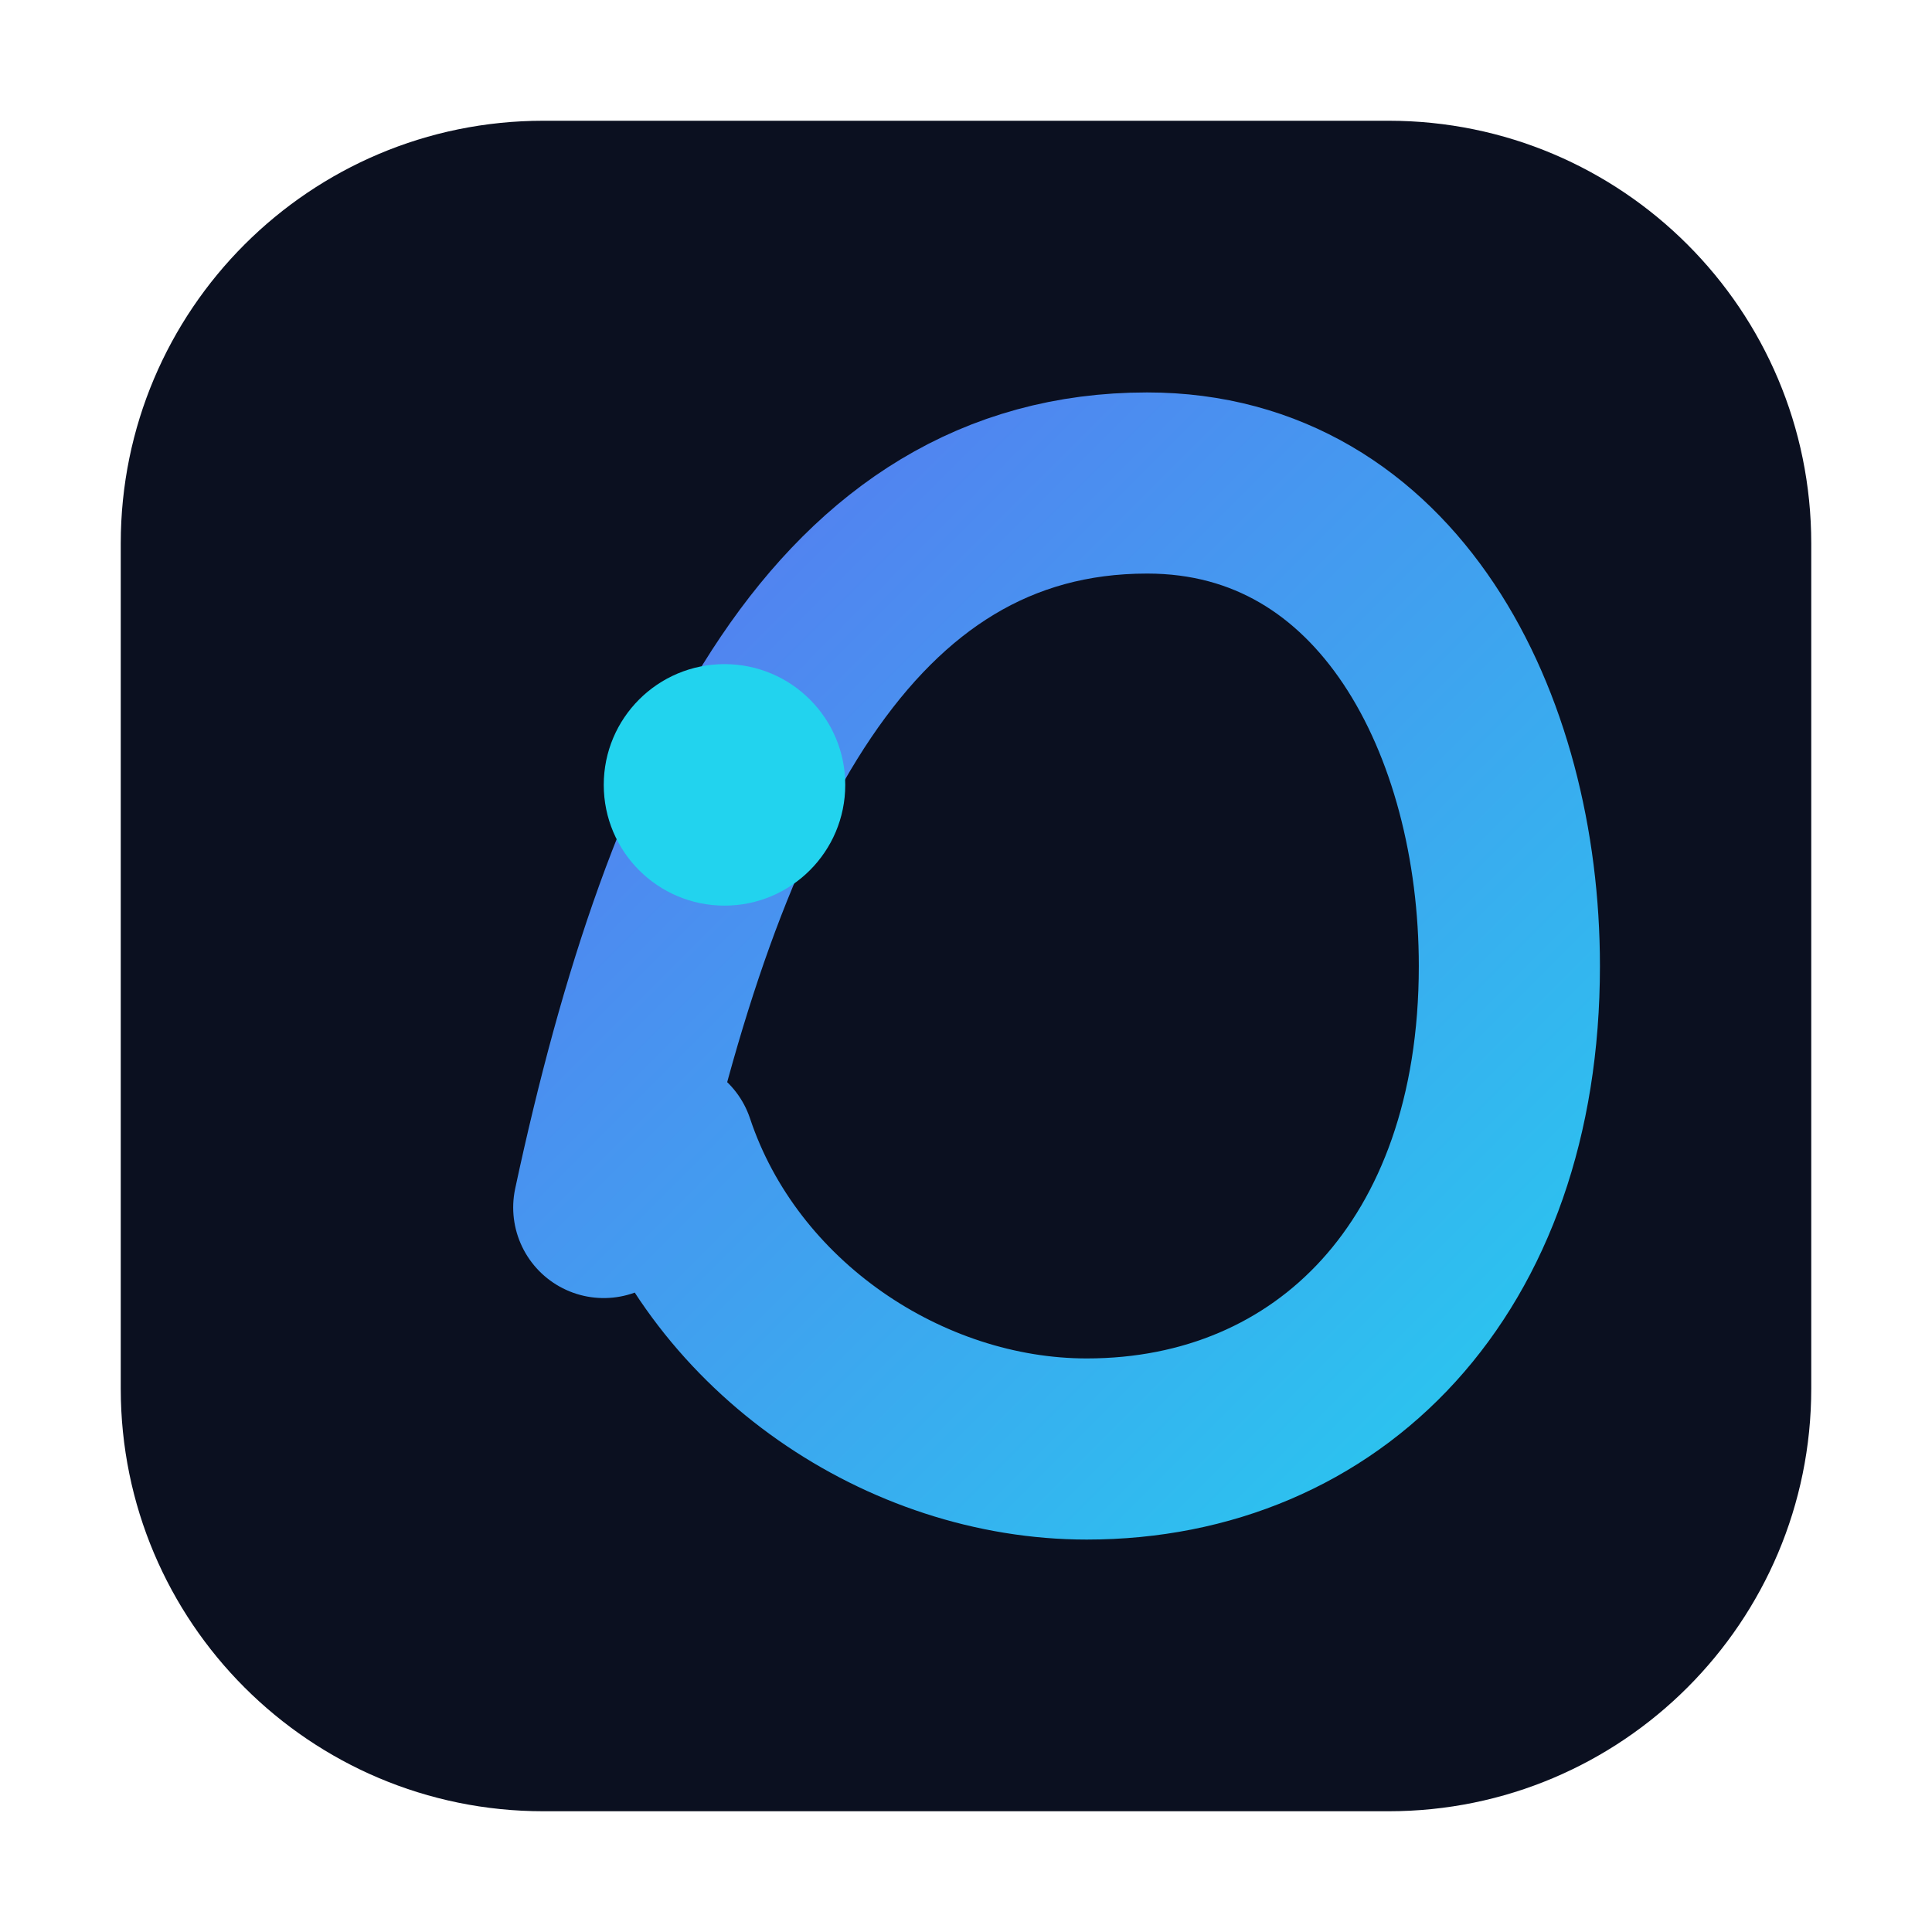
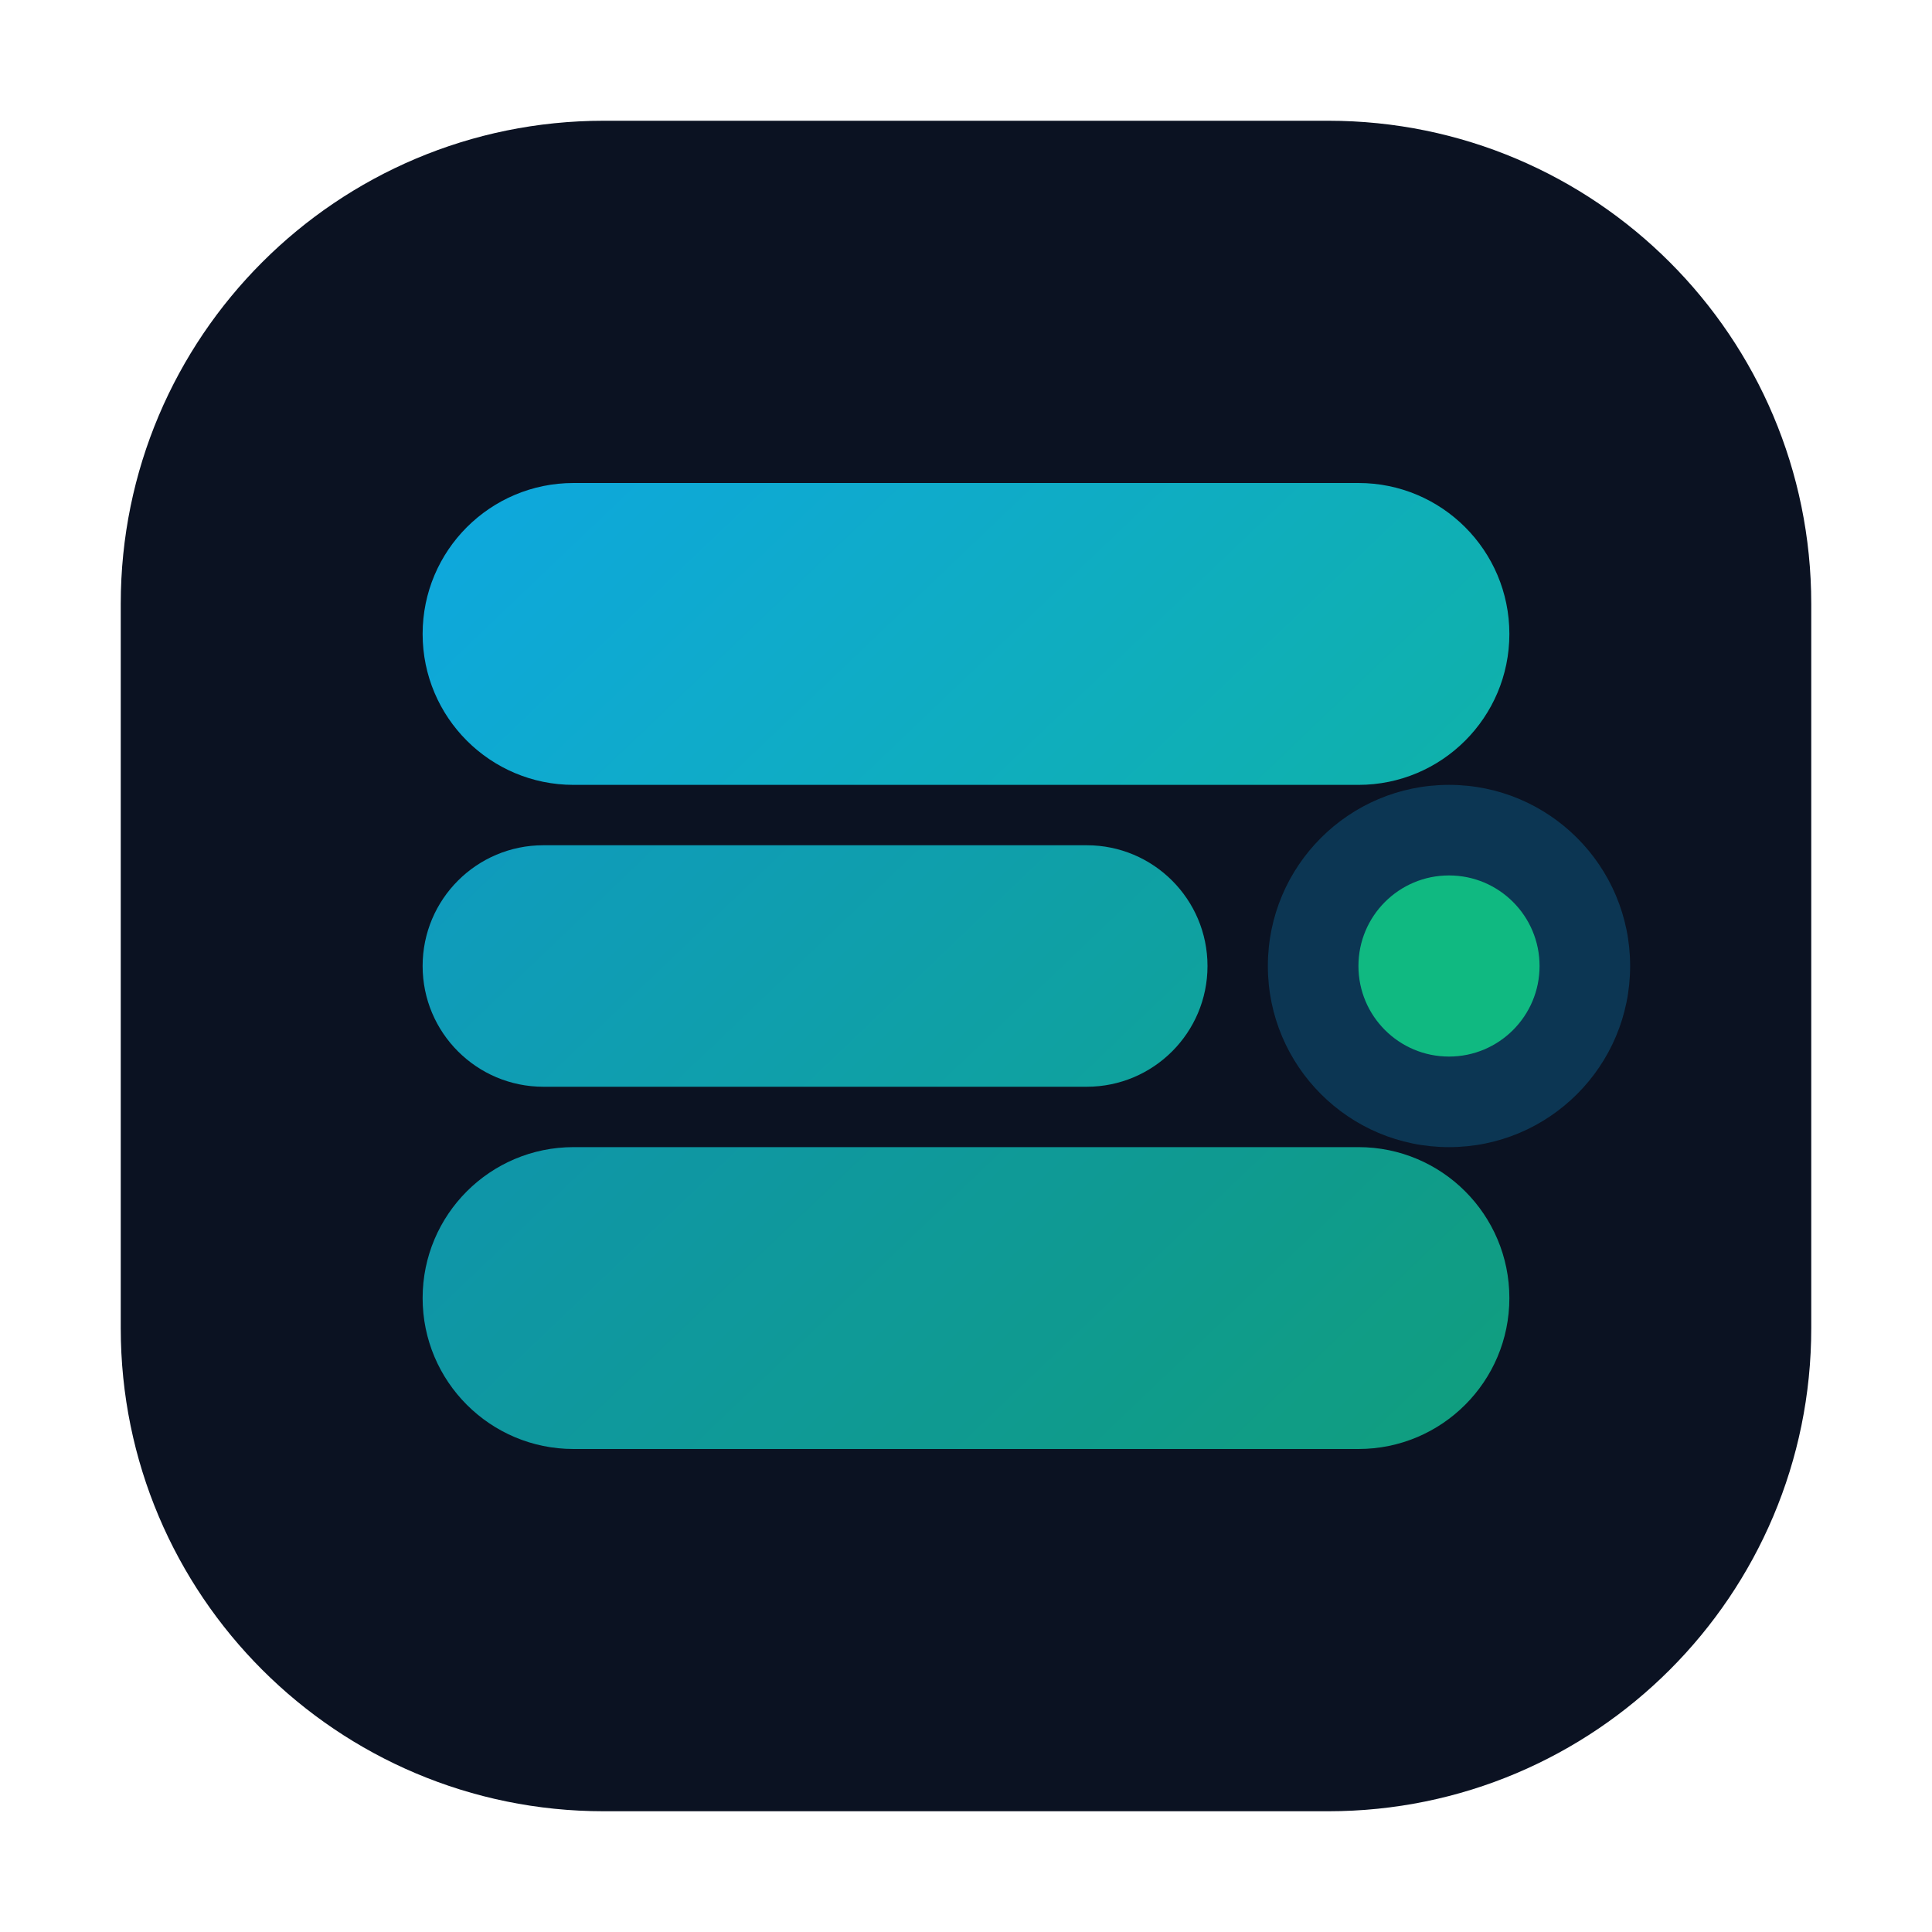
<svg xmlns="http://www.w3.org/2000/svg" width="64" height="64" viewBox="0 0 64 64" fill="none">
  <defs>
-     <linearGradient id="grad" x1="12" y1="8" x2="56" y2="52" gradientUnits="userSpaceOnUse">
-       <stop stop-color="#6366F1" />
-       <stop offset="1" stop-color="#22D3EE" />
+     <linearGradient id="ethos" x1="12" y1="10" x2="54" y2="54" gradientUnits="userSpaceOnUse">
+       <stop stop-color="#0EA5E9" />
+       <stop offset="1" stop-color="#10B981" />
    </linearGradient>
  </defs>
-   <rect x="4" y="4" width="56" height="56" rx="14" fill="#0B1020" />
-   <path d="M20 40C23 26 28 16 38 16C46 16 50 24 50 32C50 42 44 48 36 48C30 48 24 44 22 38" stroke="url(#grad)" stroke-width="6" stroke-linecap="round" />
-   <circle cx="24" cy="26" r="4" fill="#22D3EE" />
+   <rect x="4" y="4" width="56" height="56" rx="16" fill="#0B1222" />
+   <rect x="14" y="16" width="36" height="10" rx="5" fill="url(#ethos)" />
+   <rect x="14" y="28" width="26" height="8" rx="4" fill="url(#ethos)" opacity="0.9" />
+   <rect x="14" y="38" width="36" height="10" rx="5" fill="url(#ethos)" opacity="0.85" />
+   <circle cx="48" cy="32" r="6" fill="#0EA5E9" opacity="0.25" />
+   <circle cx="48" cy="32" r="3" fill="#10B981" />
</svg>
